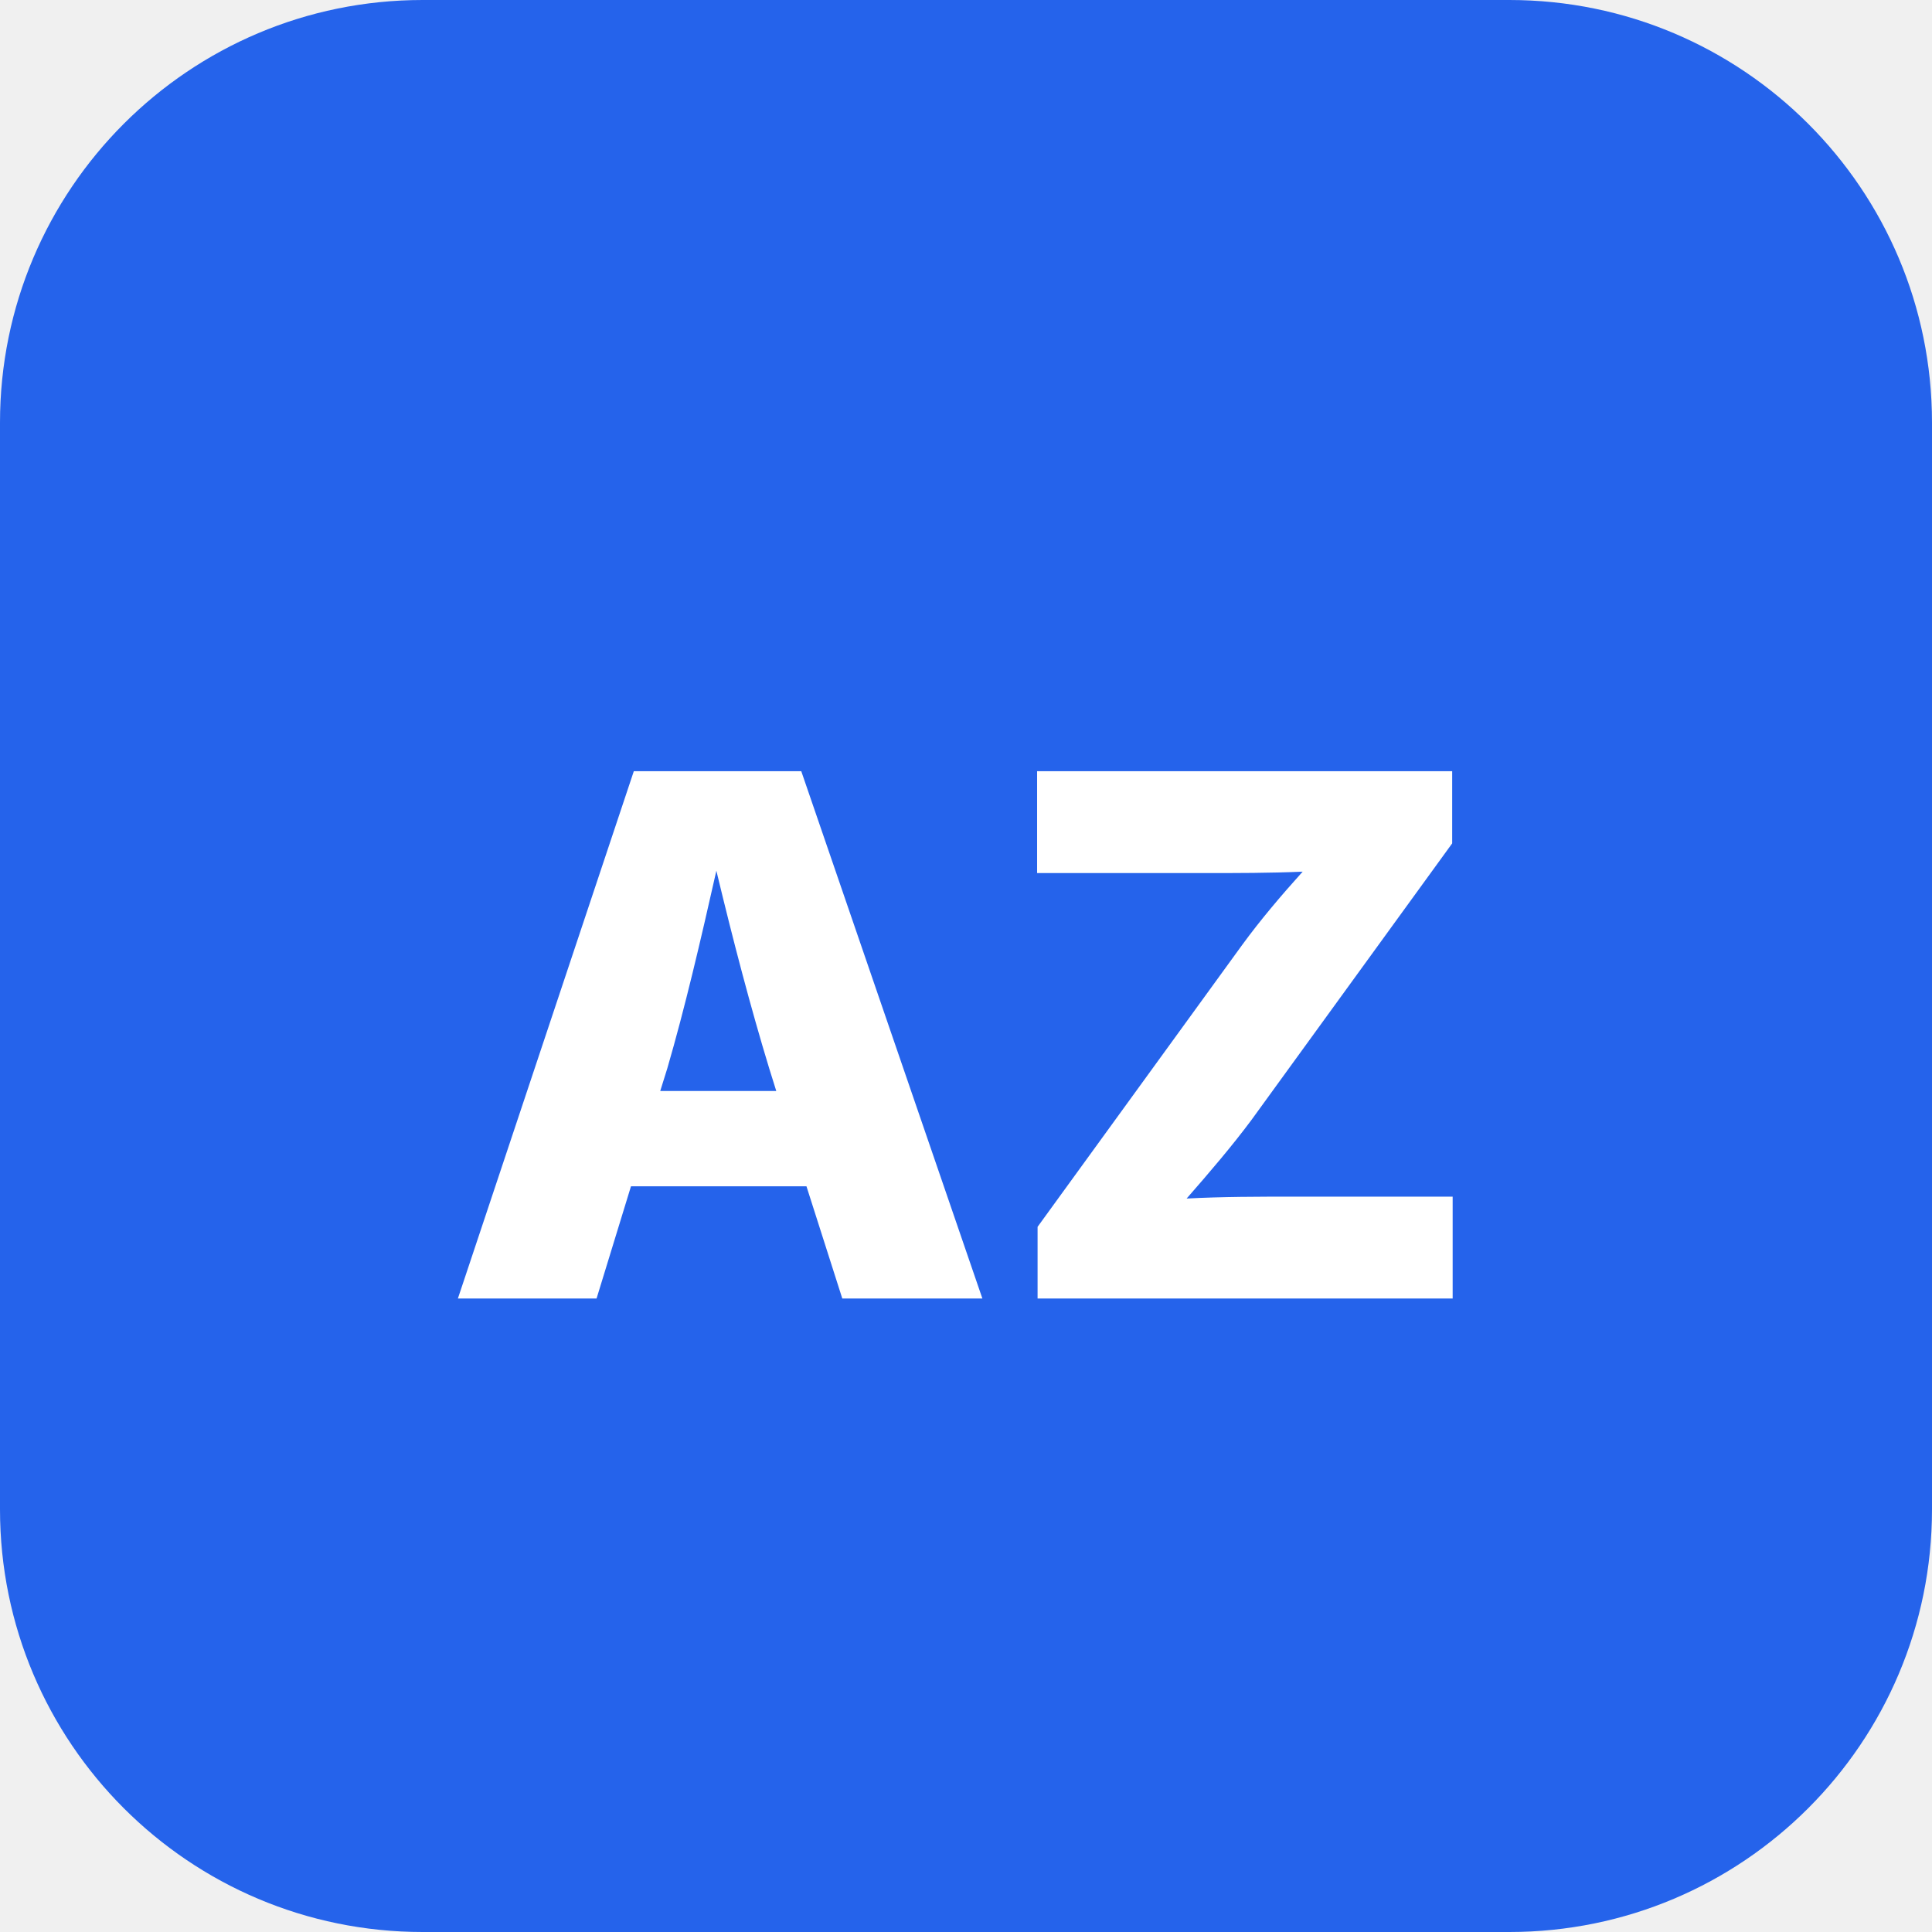
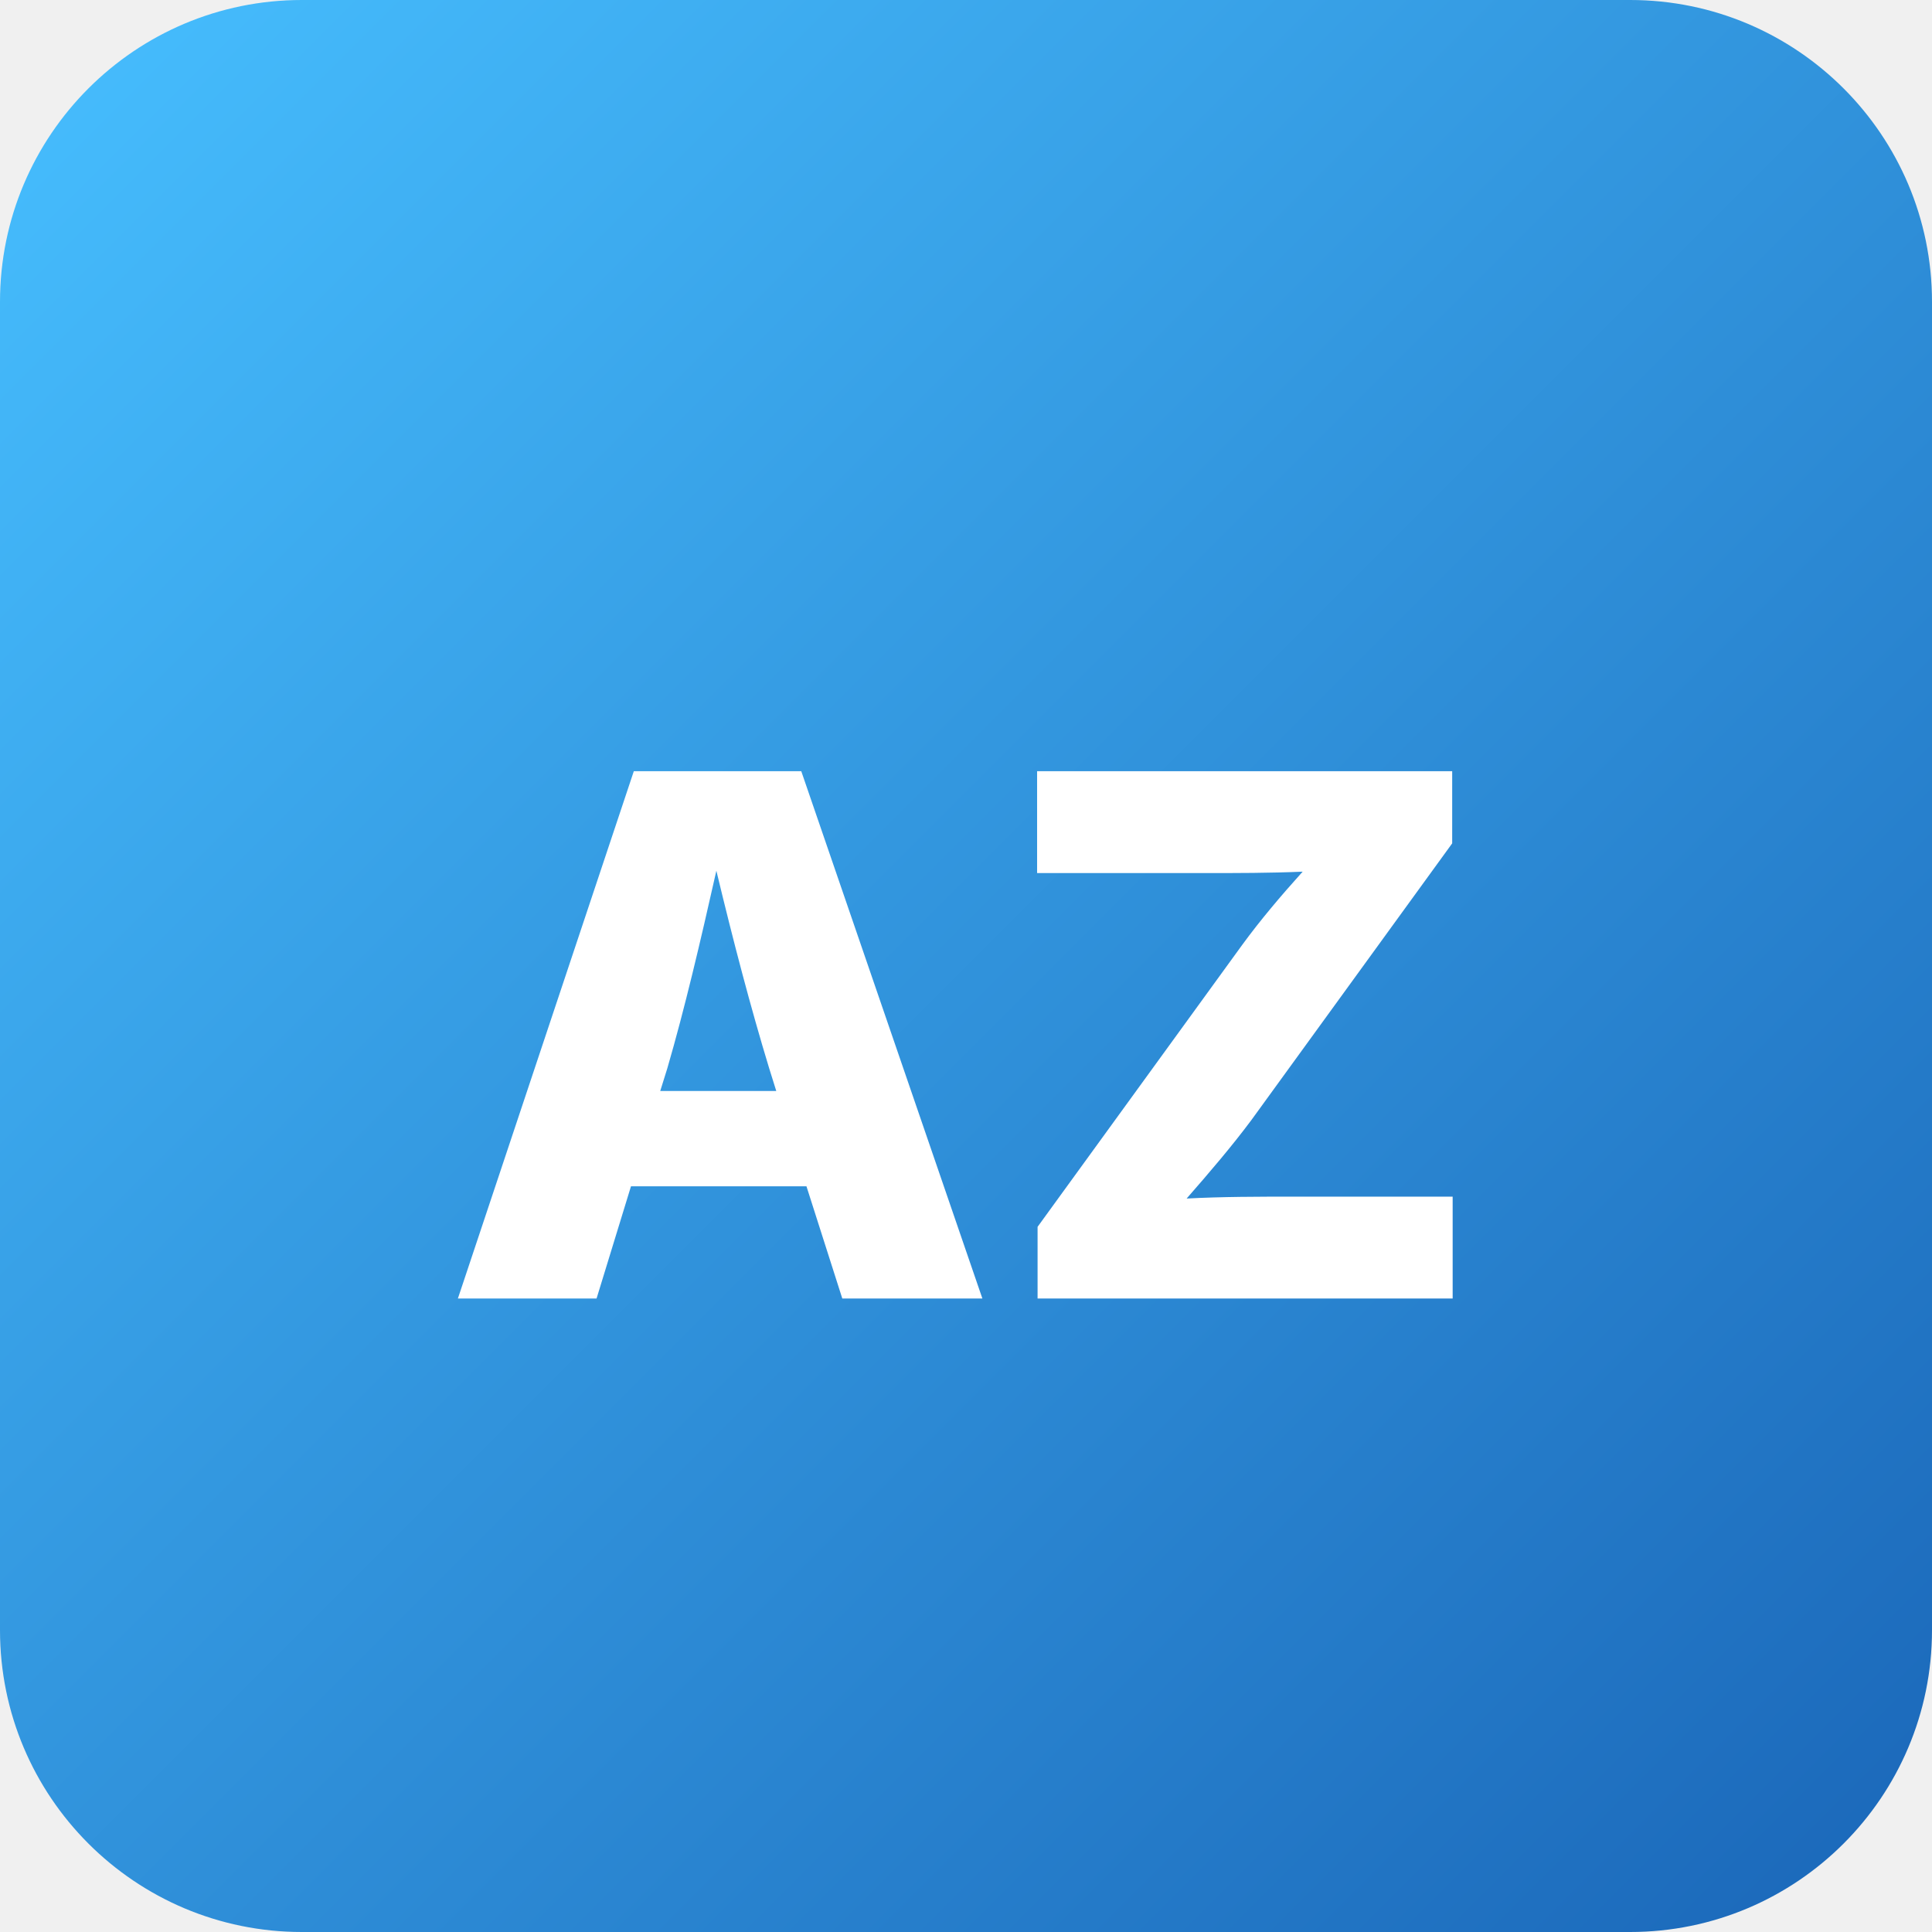
<svg xmlns="http://www.w3.org/2000/svg" viewBox="0 0 64 64">
-   <rect width="64" height="64" rx="14" fill="#2563eb" />
+   <defs>
+     <linearGradient id="g" x1="0%" y1="0%" x2="100%" y2="100%">
+       <stop offset="0%" stop-color="#47bfff" />
+       <stop offset="100%" stop-color="#1a66b8" />
+     </linearGradient>
+   </defs>
+   <rect width="64" height="64" rx="10" fill="url(#g)" />
  <text x="50%" y="53%" dominant-baseline="middle" text-anchor="middle" fill="#ffffff" font-family="Inter, Arial, sans-serif" font-size="24" font-weight="800">
    AZ
  </text>
</svg>
